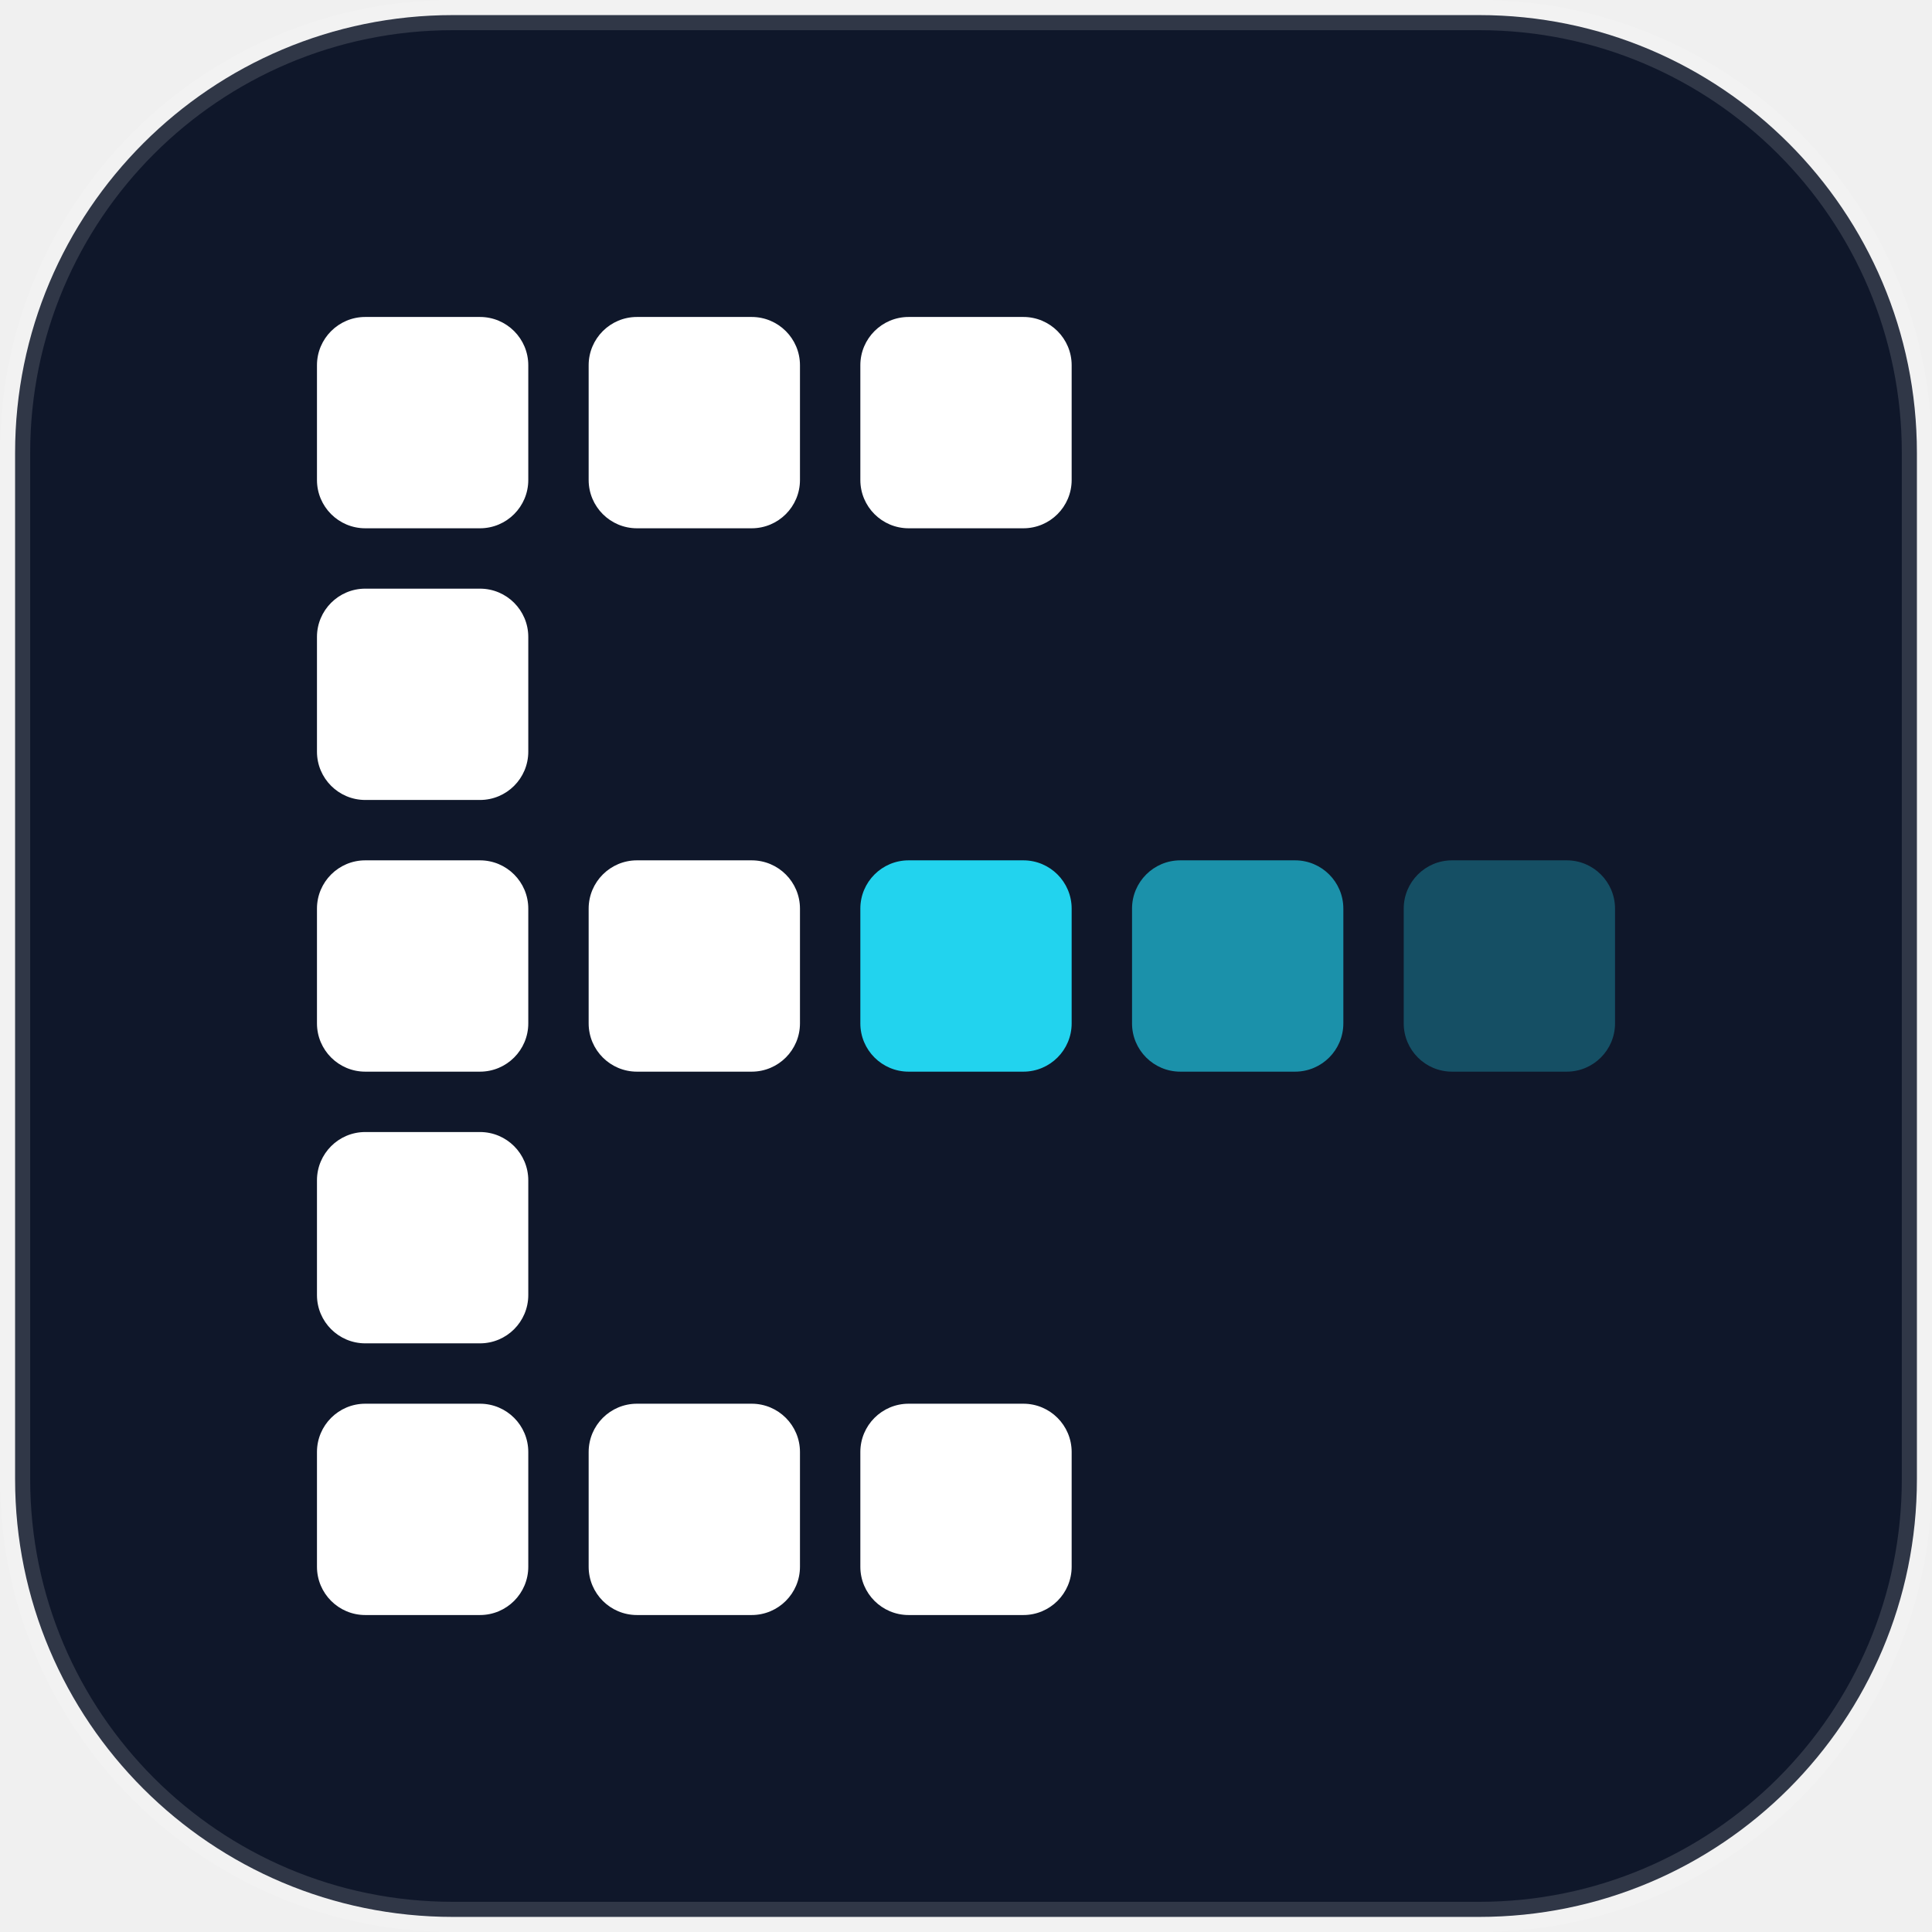
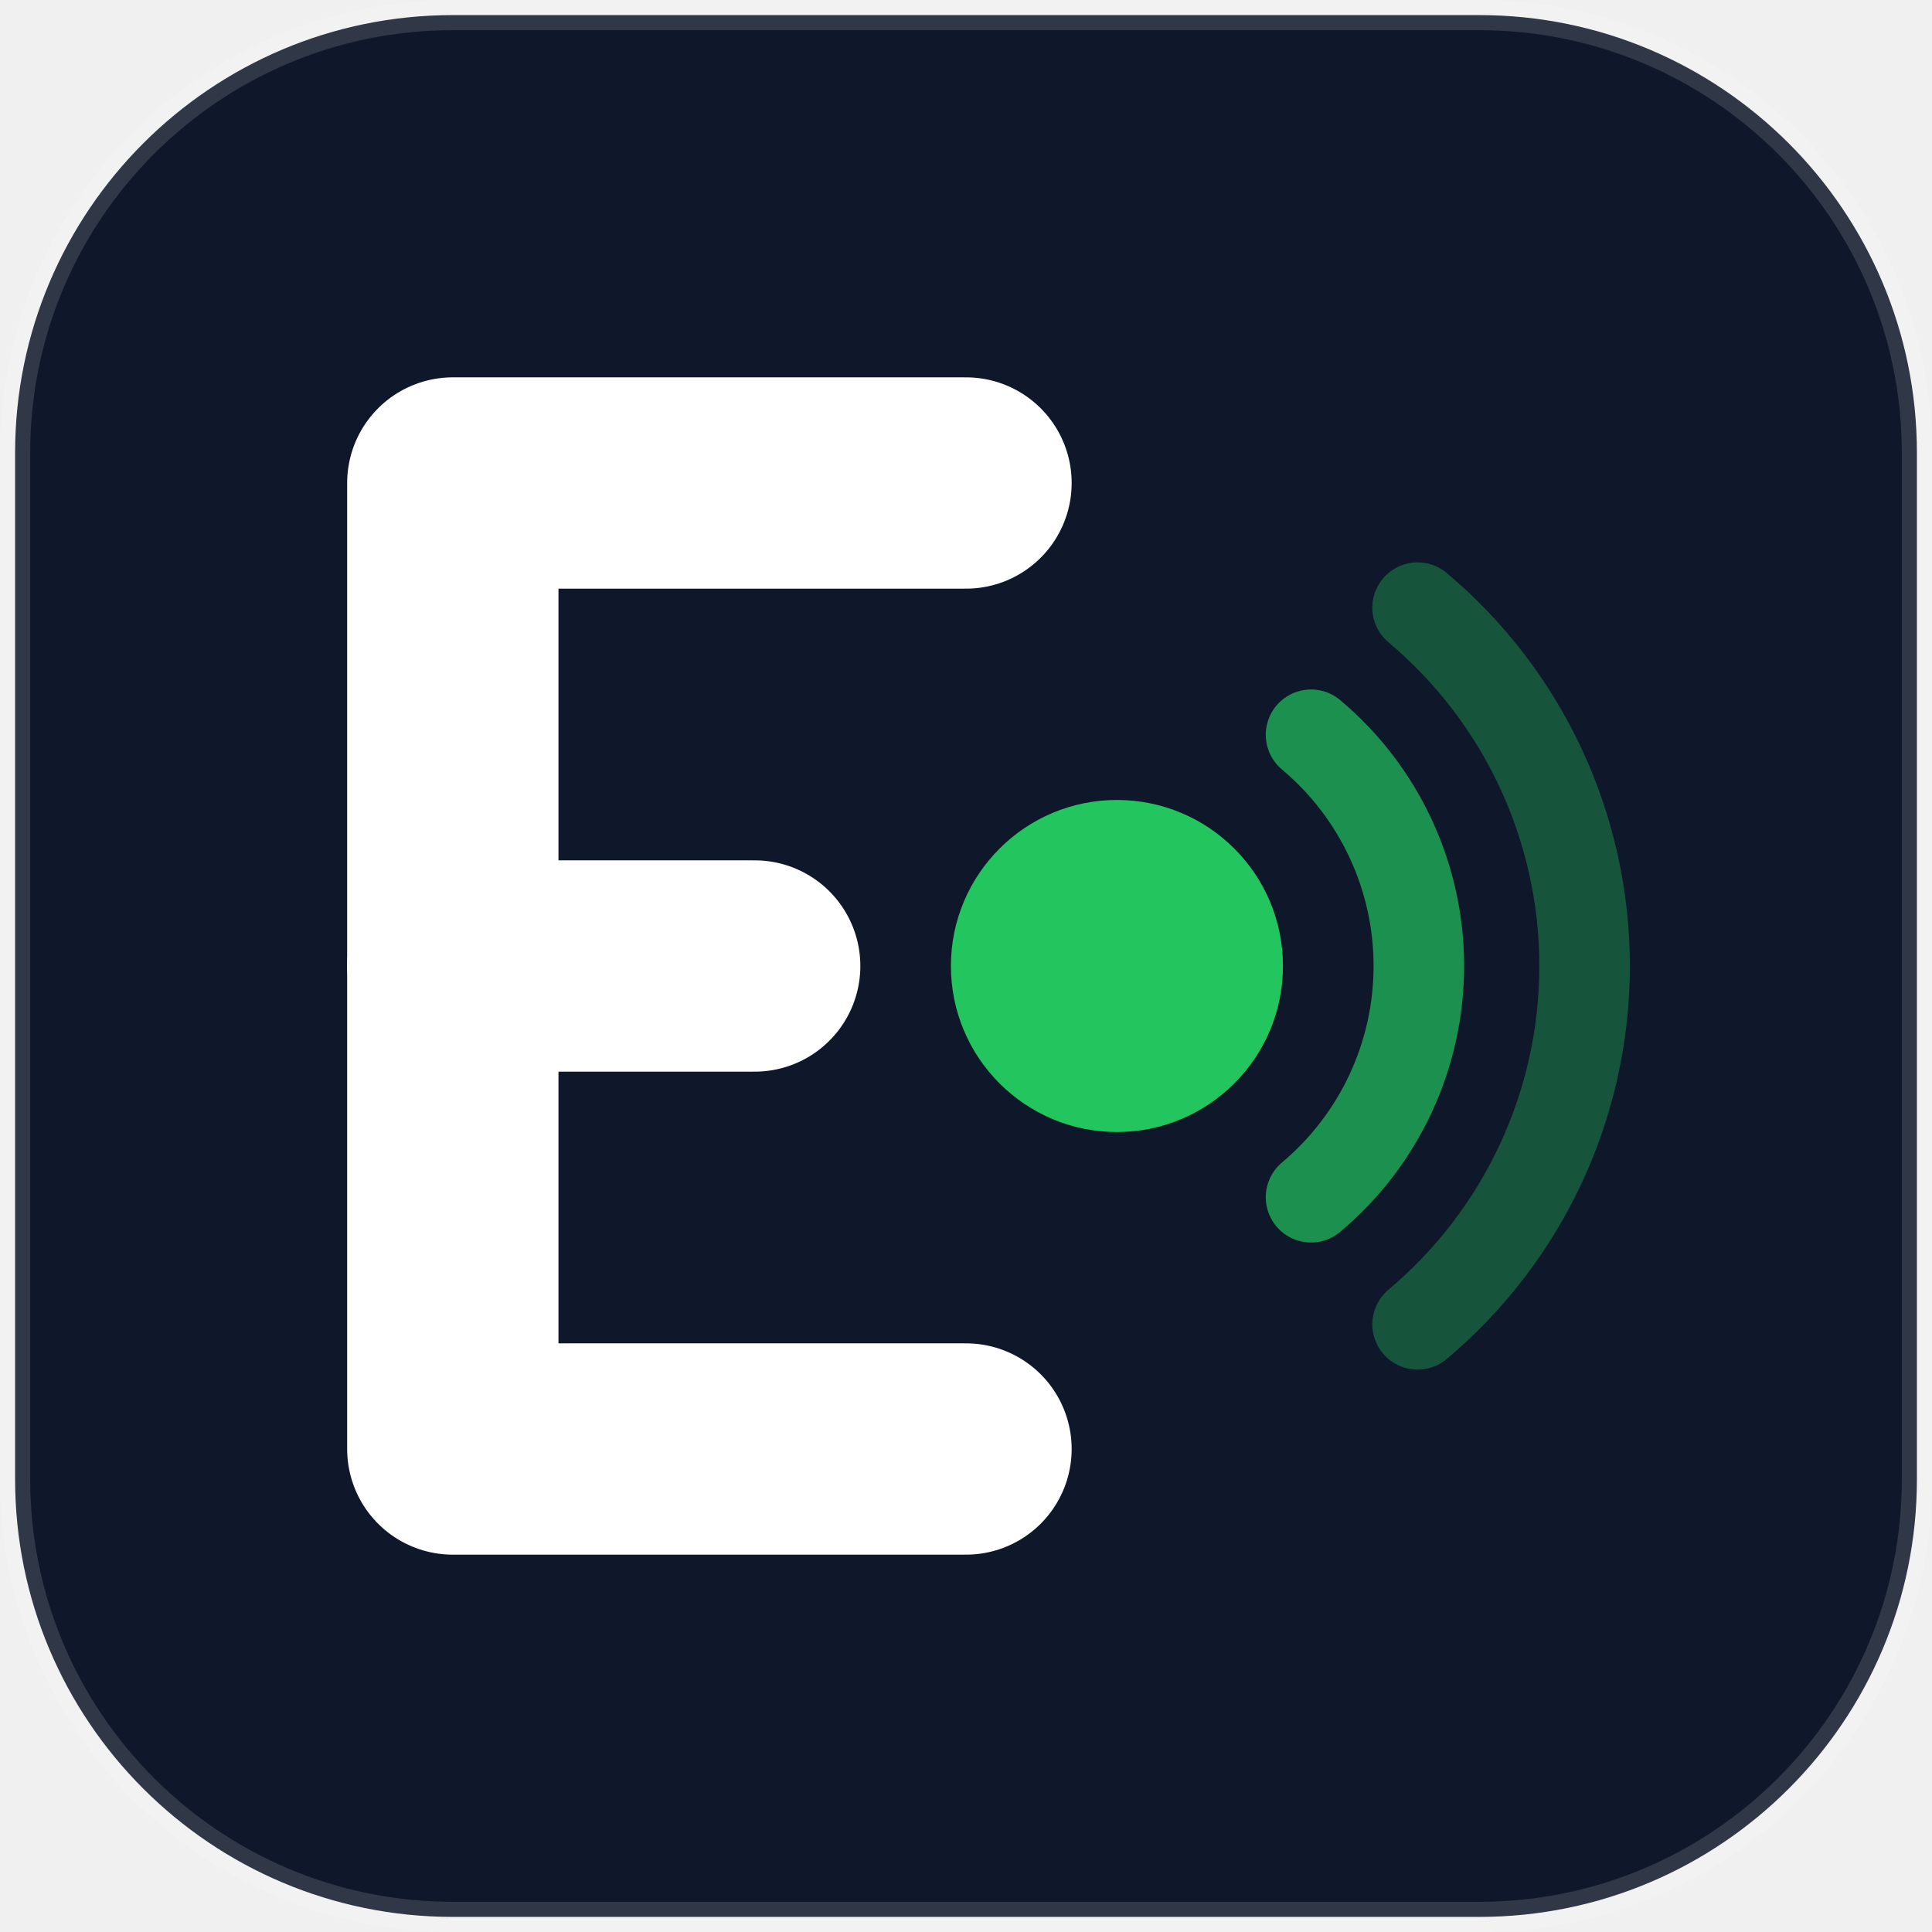
<svg xmlns="http://www.w3.org/2000/svg" viewBox="0 0 64 64">
  <rect x=".5" y=".5" width="63" height="63" rx="14.5" fill="#0f172a" stroke="#fff" stroke-opacity=".14" />
-   <g fill="#fff">
-     <rect x="10.5" y="10.5" width="7" height="7" rx="1.6" />
-     <rect x="19.5" y="10.5" width="7" height="7" rx="1.6" />
-     <rect x="28.5" y="10.5" width="7" height="7" rx="1.6" />
-     <rect x="10.5" y="19.5" width="7" height="7" rx="1.6" />
-     <rect x="10.5" y="28.5" width="7" height="7" rx="1.6" />
-     <rect x="19.5" y="28.5" width="7" height="7" rx="1.6" />
-     <rect x="10.5" y="37.5" width="7" height="7" rx="1.6" />
-     <rect x="10.5" y="46.5" width="7" height="7" rx="1.6" />
-     <rect x="19.5" y="46.5" width="7" height="7" rx="1.6" />
-     <rect x="28.5" y="46.5" width="7" height="7" rx="1.6" />
+   <g fill="none" stroke="#fff" stroke-width="7" stroke-linecap="round" stroke-linejoin="round">
+     <path d="M32 16H15v32h17" />
+     <path d="M15 32h10" />
  </g>
-   <g fill="#22d3ee">
-     <rect x="28.5" y="28.5" width="7" height="7" rx="1.6" />
-     <rect x="37.5" y="28.5" width="7" height="7" rx="1.6" opacity=".65" />
-     <rect x="46.5" y="28.5" width="7" height="7" rx="1.6" opacity=".3" />
+   <circle cx="37" cy="32" r="5.5" fill="#22c55e" />
+   <g fill="none" stroke="#22c55e" stroke-width="3" stroke-linecap="round">
+     <path d="M43.43 24.34a10 10 0 0 1 0 15.32" opacity=".7" />
+     <path d="M46.96 20.13a15.5 15.5 0 0 1 0 23.74" opacity=".35" />
  </g>
</svg>
